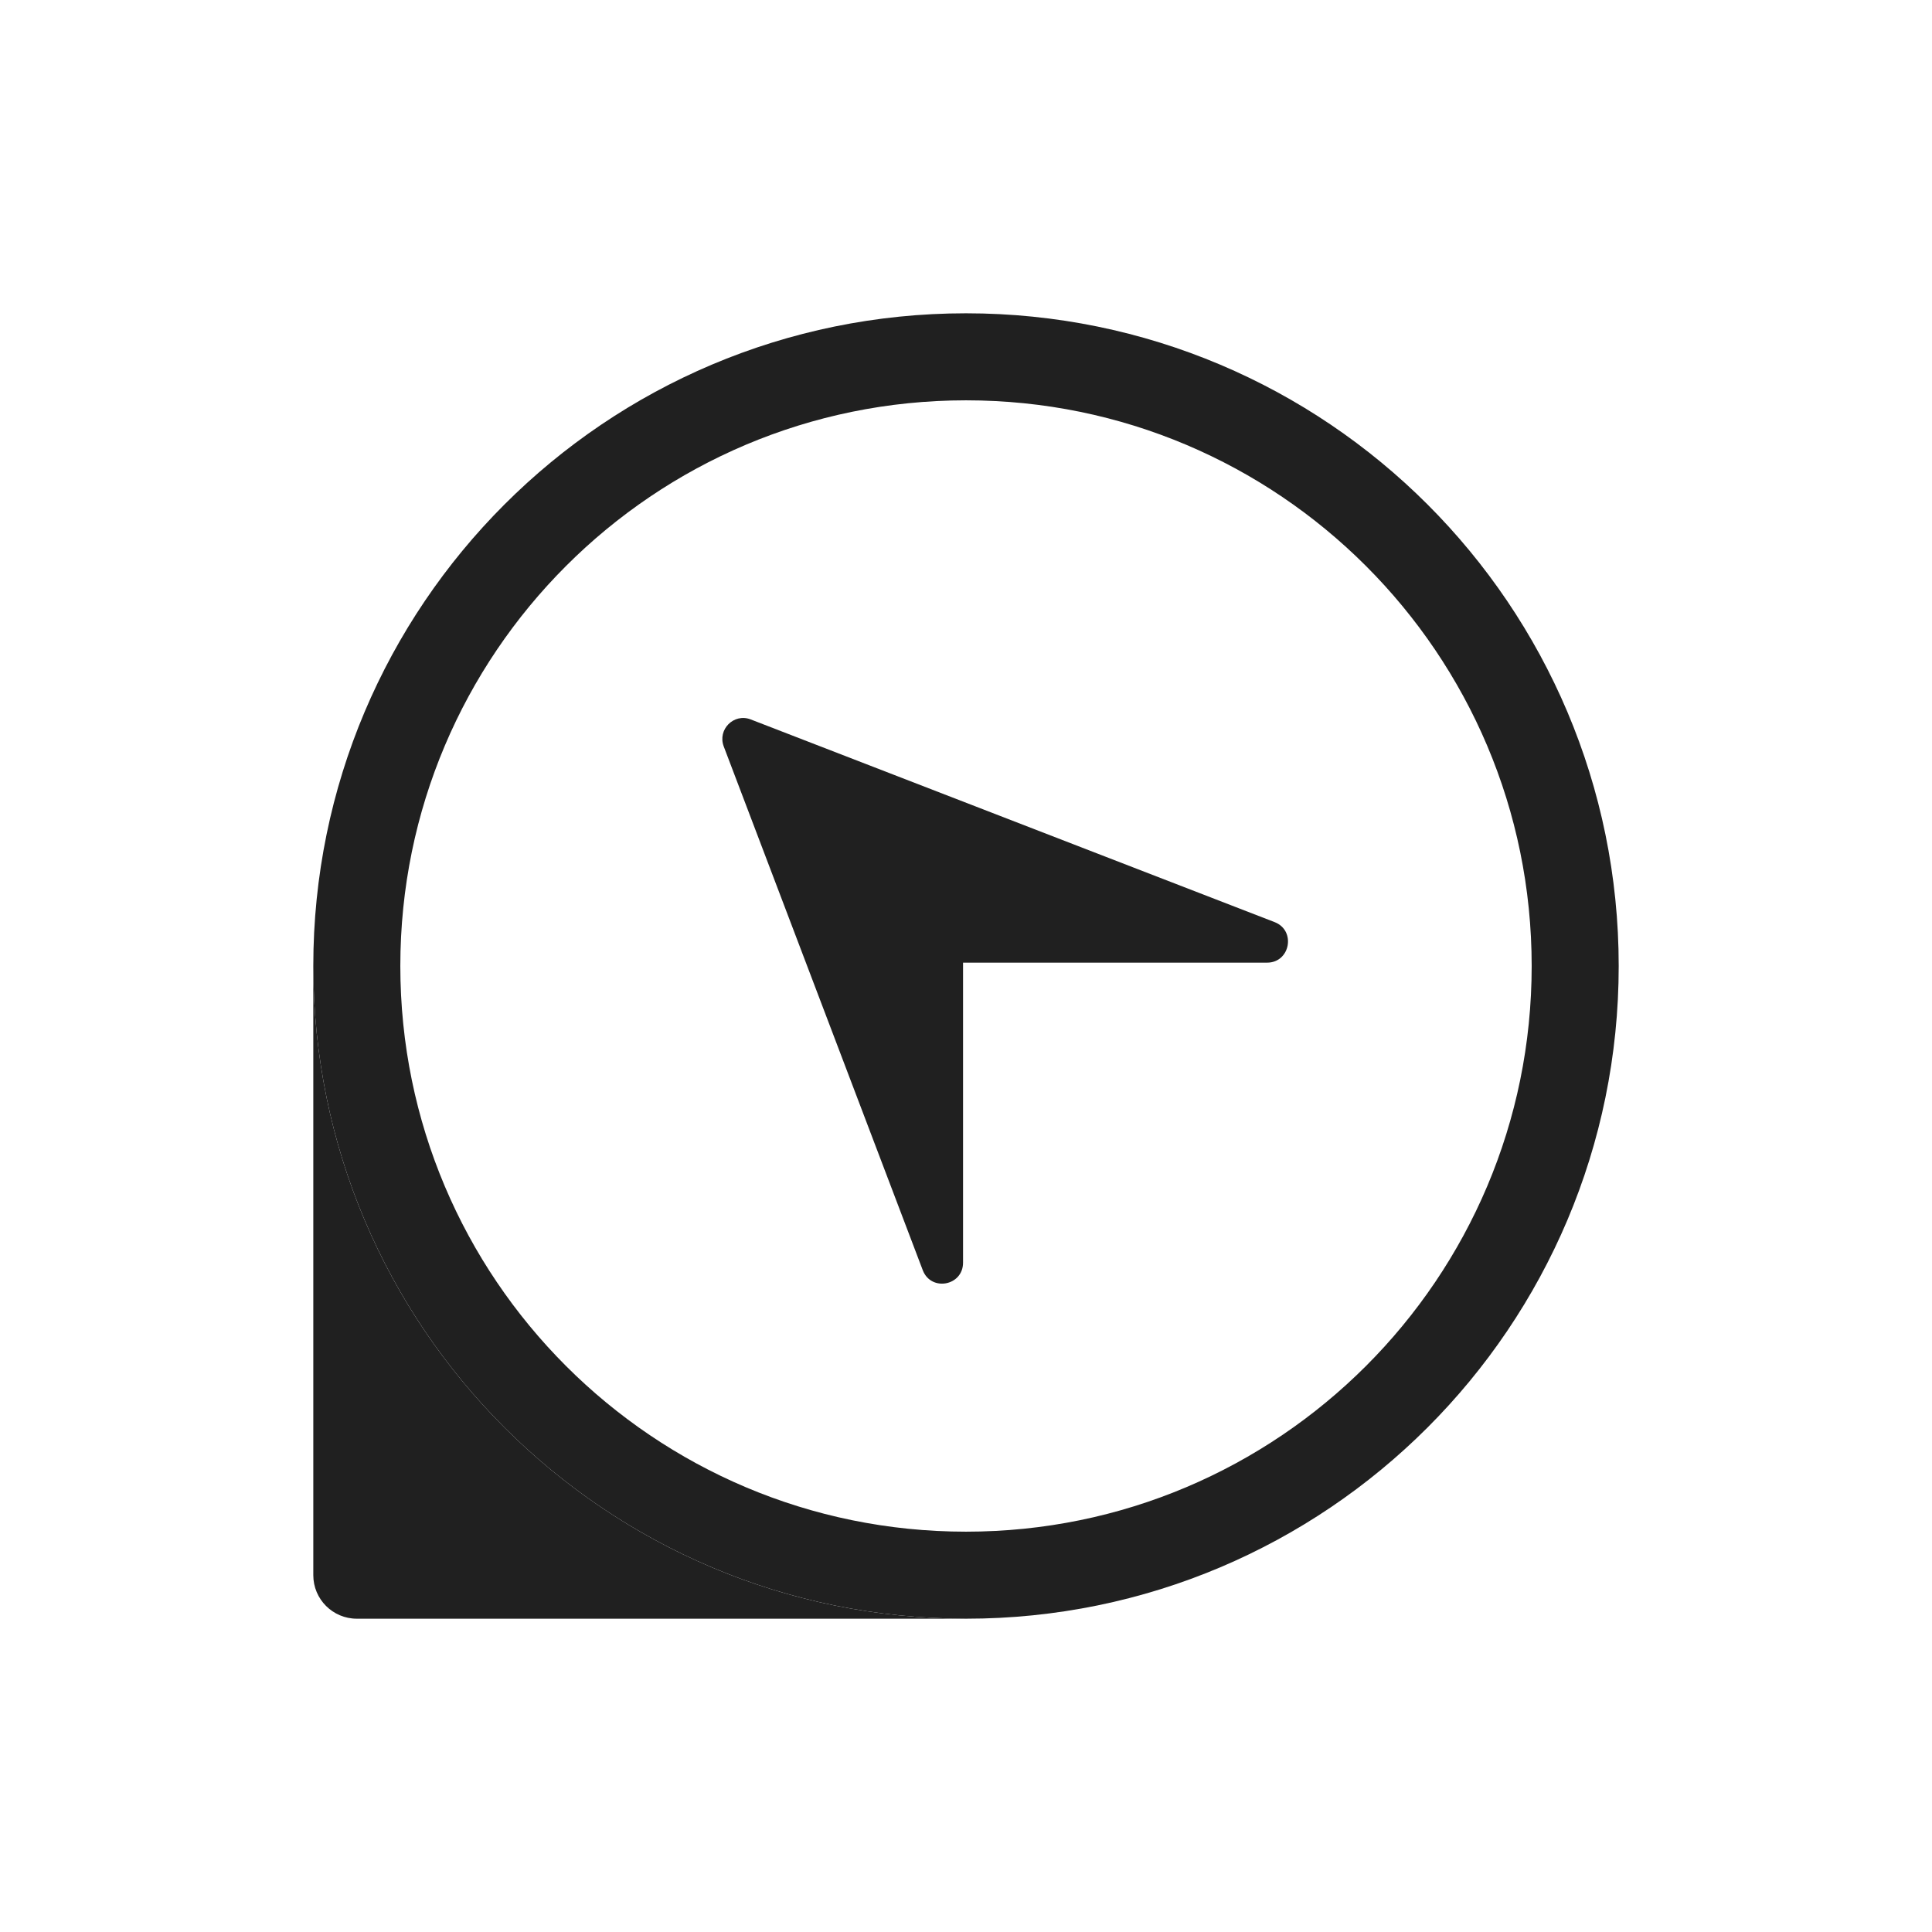
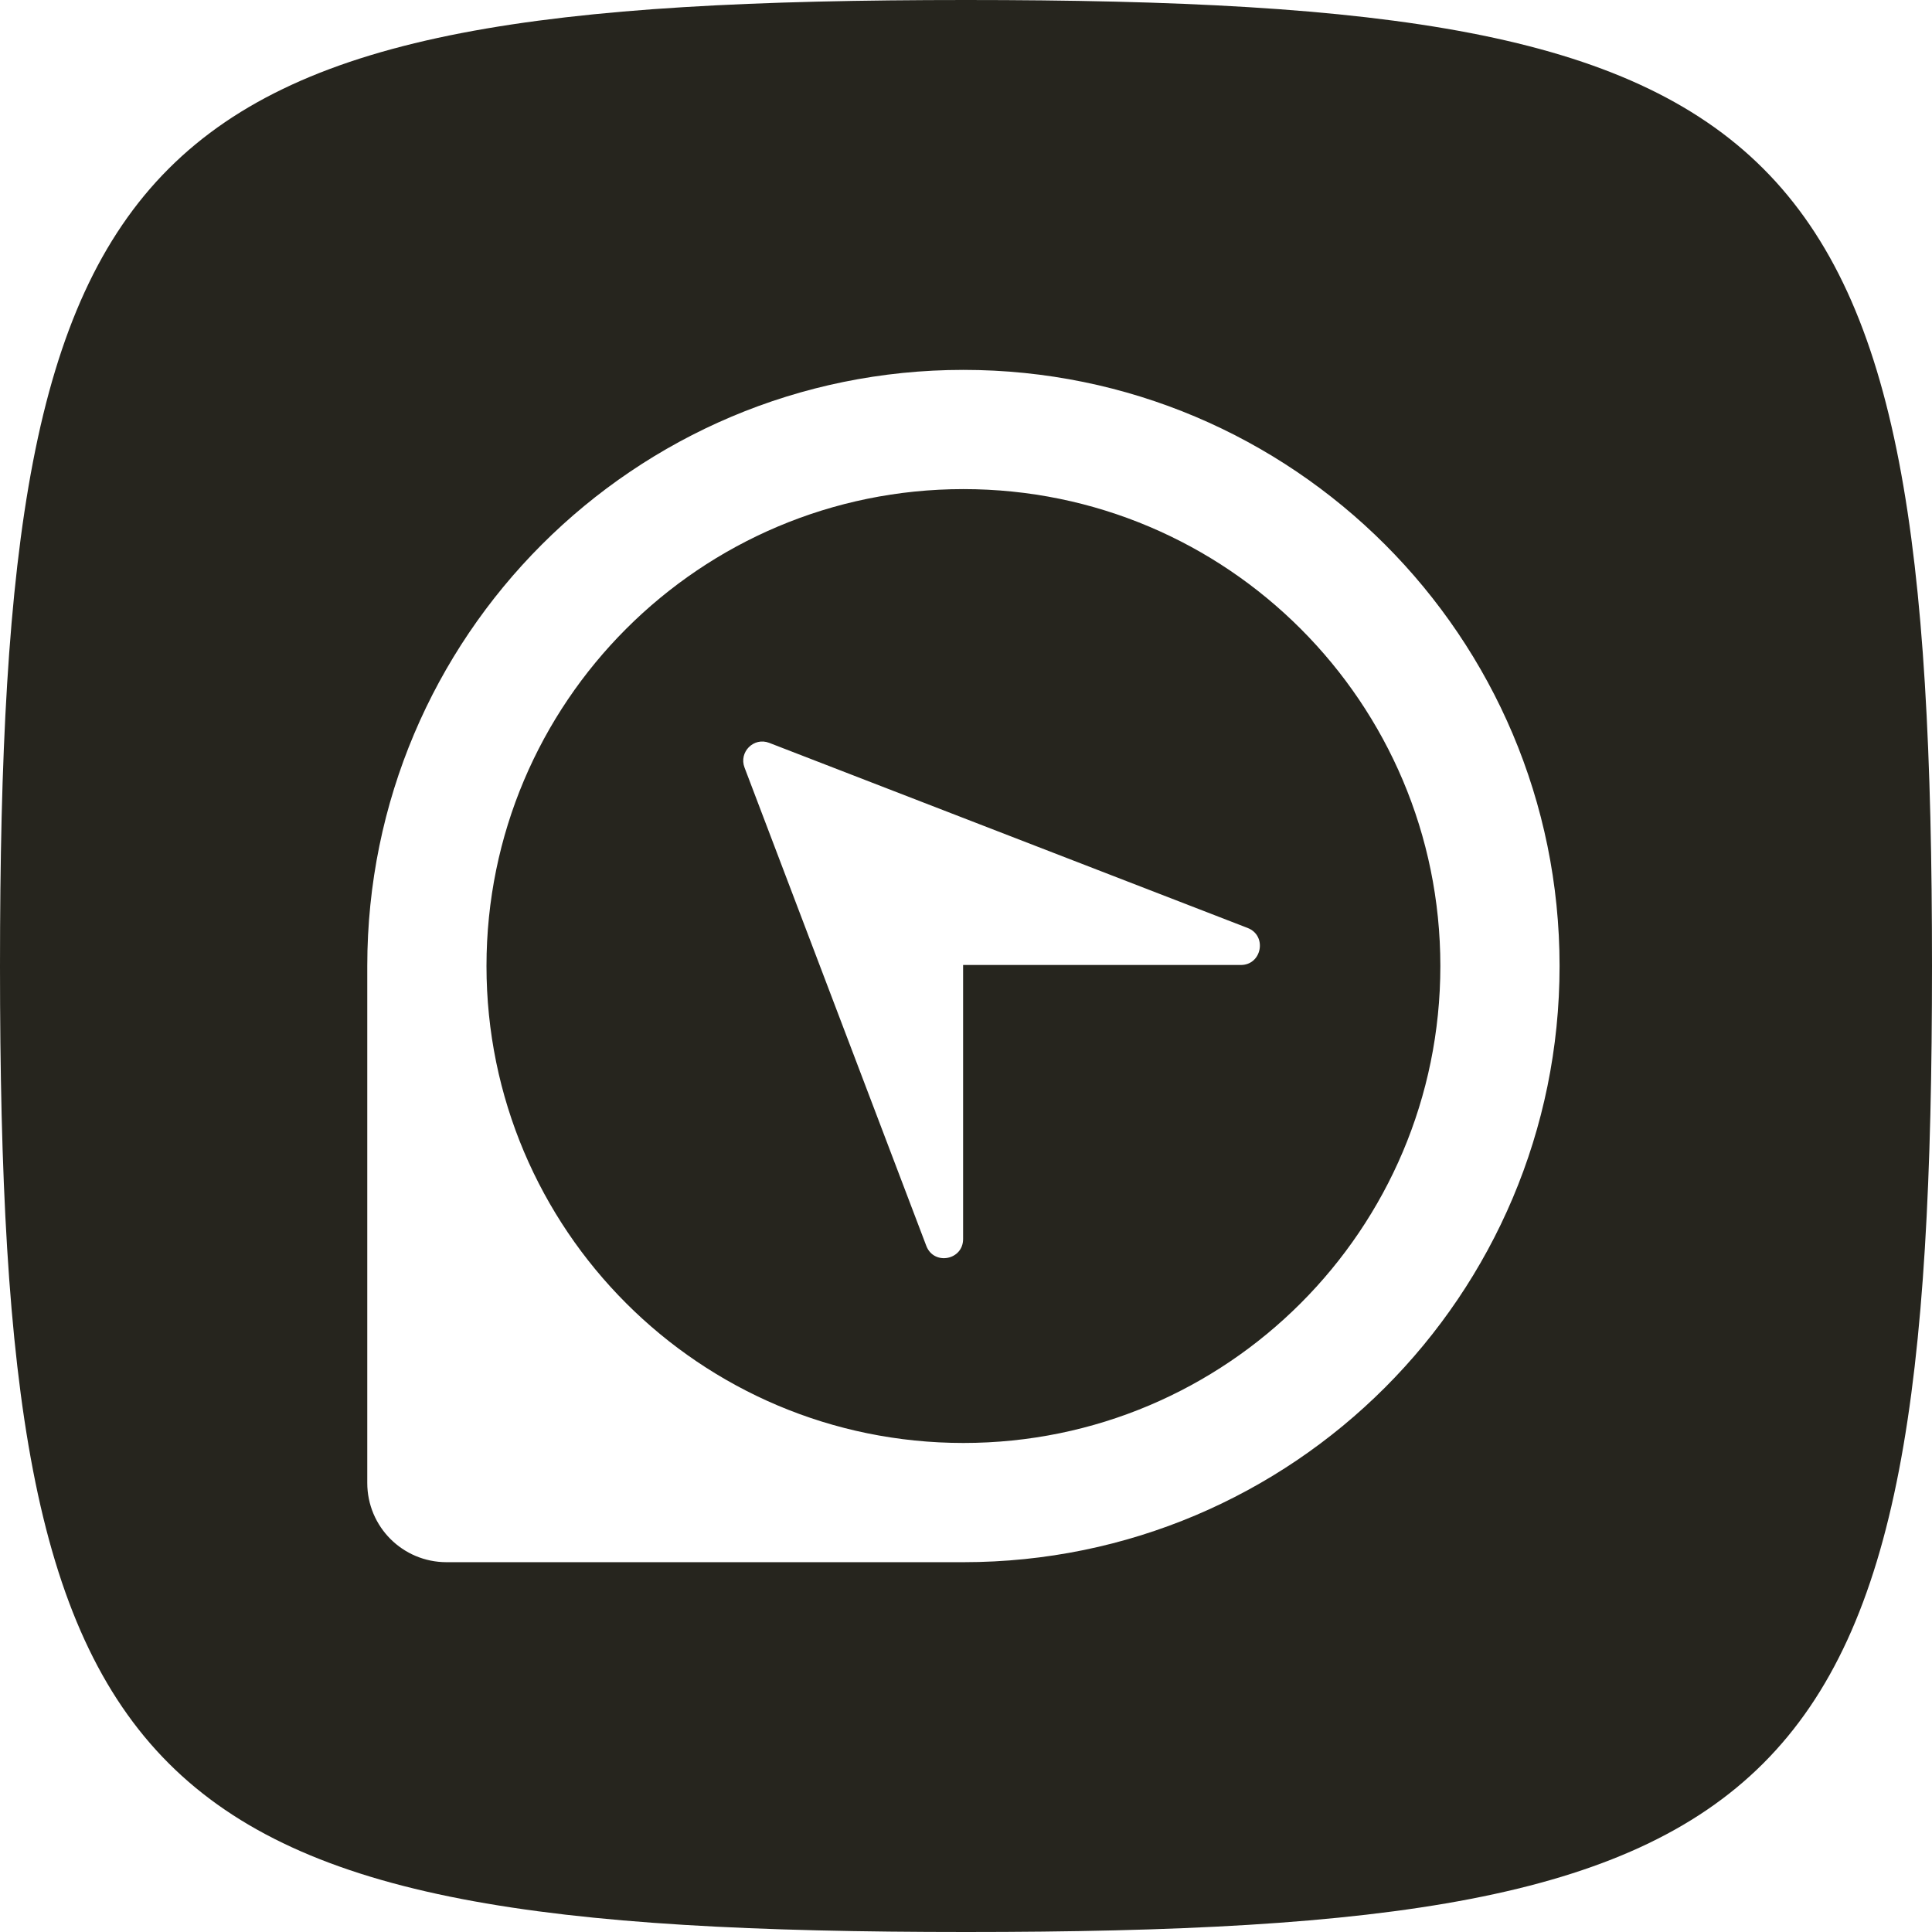
- <svg xmlns="http://www.w3.org/2000/svg" width="444" height="444" viewBox="0 0 444 444" fill="none">
-   <path d="M212.059 291.897L166.327 171.549C164.847 167.654 168.651 163.836 172.52 165.333L292.925 211.915C297.88 213.832 296.514 221.229 291.205 221.229H221.322V290.177C221.322 295.523 213.957 296.891 212.059 291.897Z" fill="#202020" />
-   <path d="M222 82C299.32 82 362 144.68 362 222C362 299.32 299.32 362 222 362C144.68 362 82 299.32 82 222C82 144.68 144.68 82 222 82Z" stroke="#202020" stroke-width="20" />
-   <path d="M72 222C72 304.843 139.157 372 222 372H82C76.477 372 72 367.523 72 362V222Z" fill="#202020" />
+ <svg xmlns="http://www.w3.org/2000/svg" width="82" height="82" viewBox="0 0.727 82 82" fill="none">
+   <path d="M41 0.727C76.575 0.727 82 6.151 82 41.727C82 77.302 76.575 82.727 41 82.727C5.425 82.727 0 77.302 0 41.727C0 6.151 5.425 0.727 41 0.727ZM40.891 16.426C26.916 16.426 15.588 27.754 15.588 41.728C15.588 46.776 15.588 58.022 15.588 63.665C15.588 65.528 17.091 67.031 18.954 67.031H40.891C54.865 67.031 66.193 55.703 66.193 41.728C66.193 27.754 54.865 16.426 40.891 16.426ZM40.891 21.486C52.07 21.486 61.133 30.549 61.133 41.728C61.133 52.908 52.07 61.971 40.891 61.971C29.711 61.971 20.648 52.908 20.648 41.728C20.648 30.549 29.711 21.486 40.891 21.486ZM32.645 32.255C31.992 32.003 31.35 32.647 31.6 33.304L39.315 53.605C39.635 54.447 40.877 54.216 40.877 53.315V41.684H52.665C53.56 41.684 53.791 40.437 52.955 40.113L32.645 32.255Z" fill="#26251E" />
</svg>
